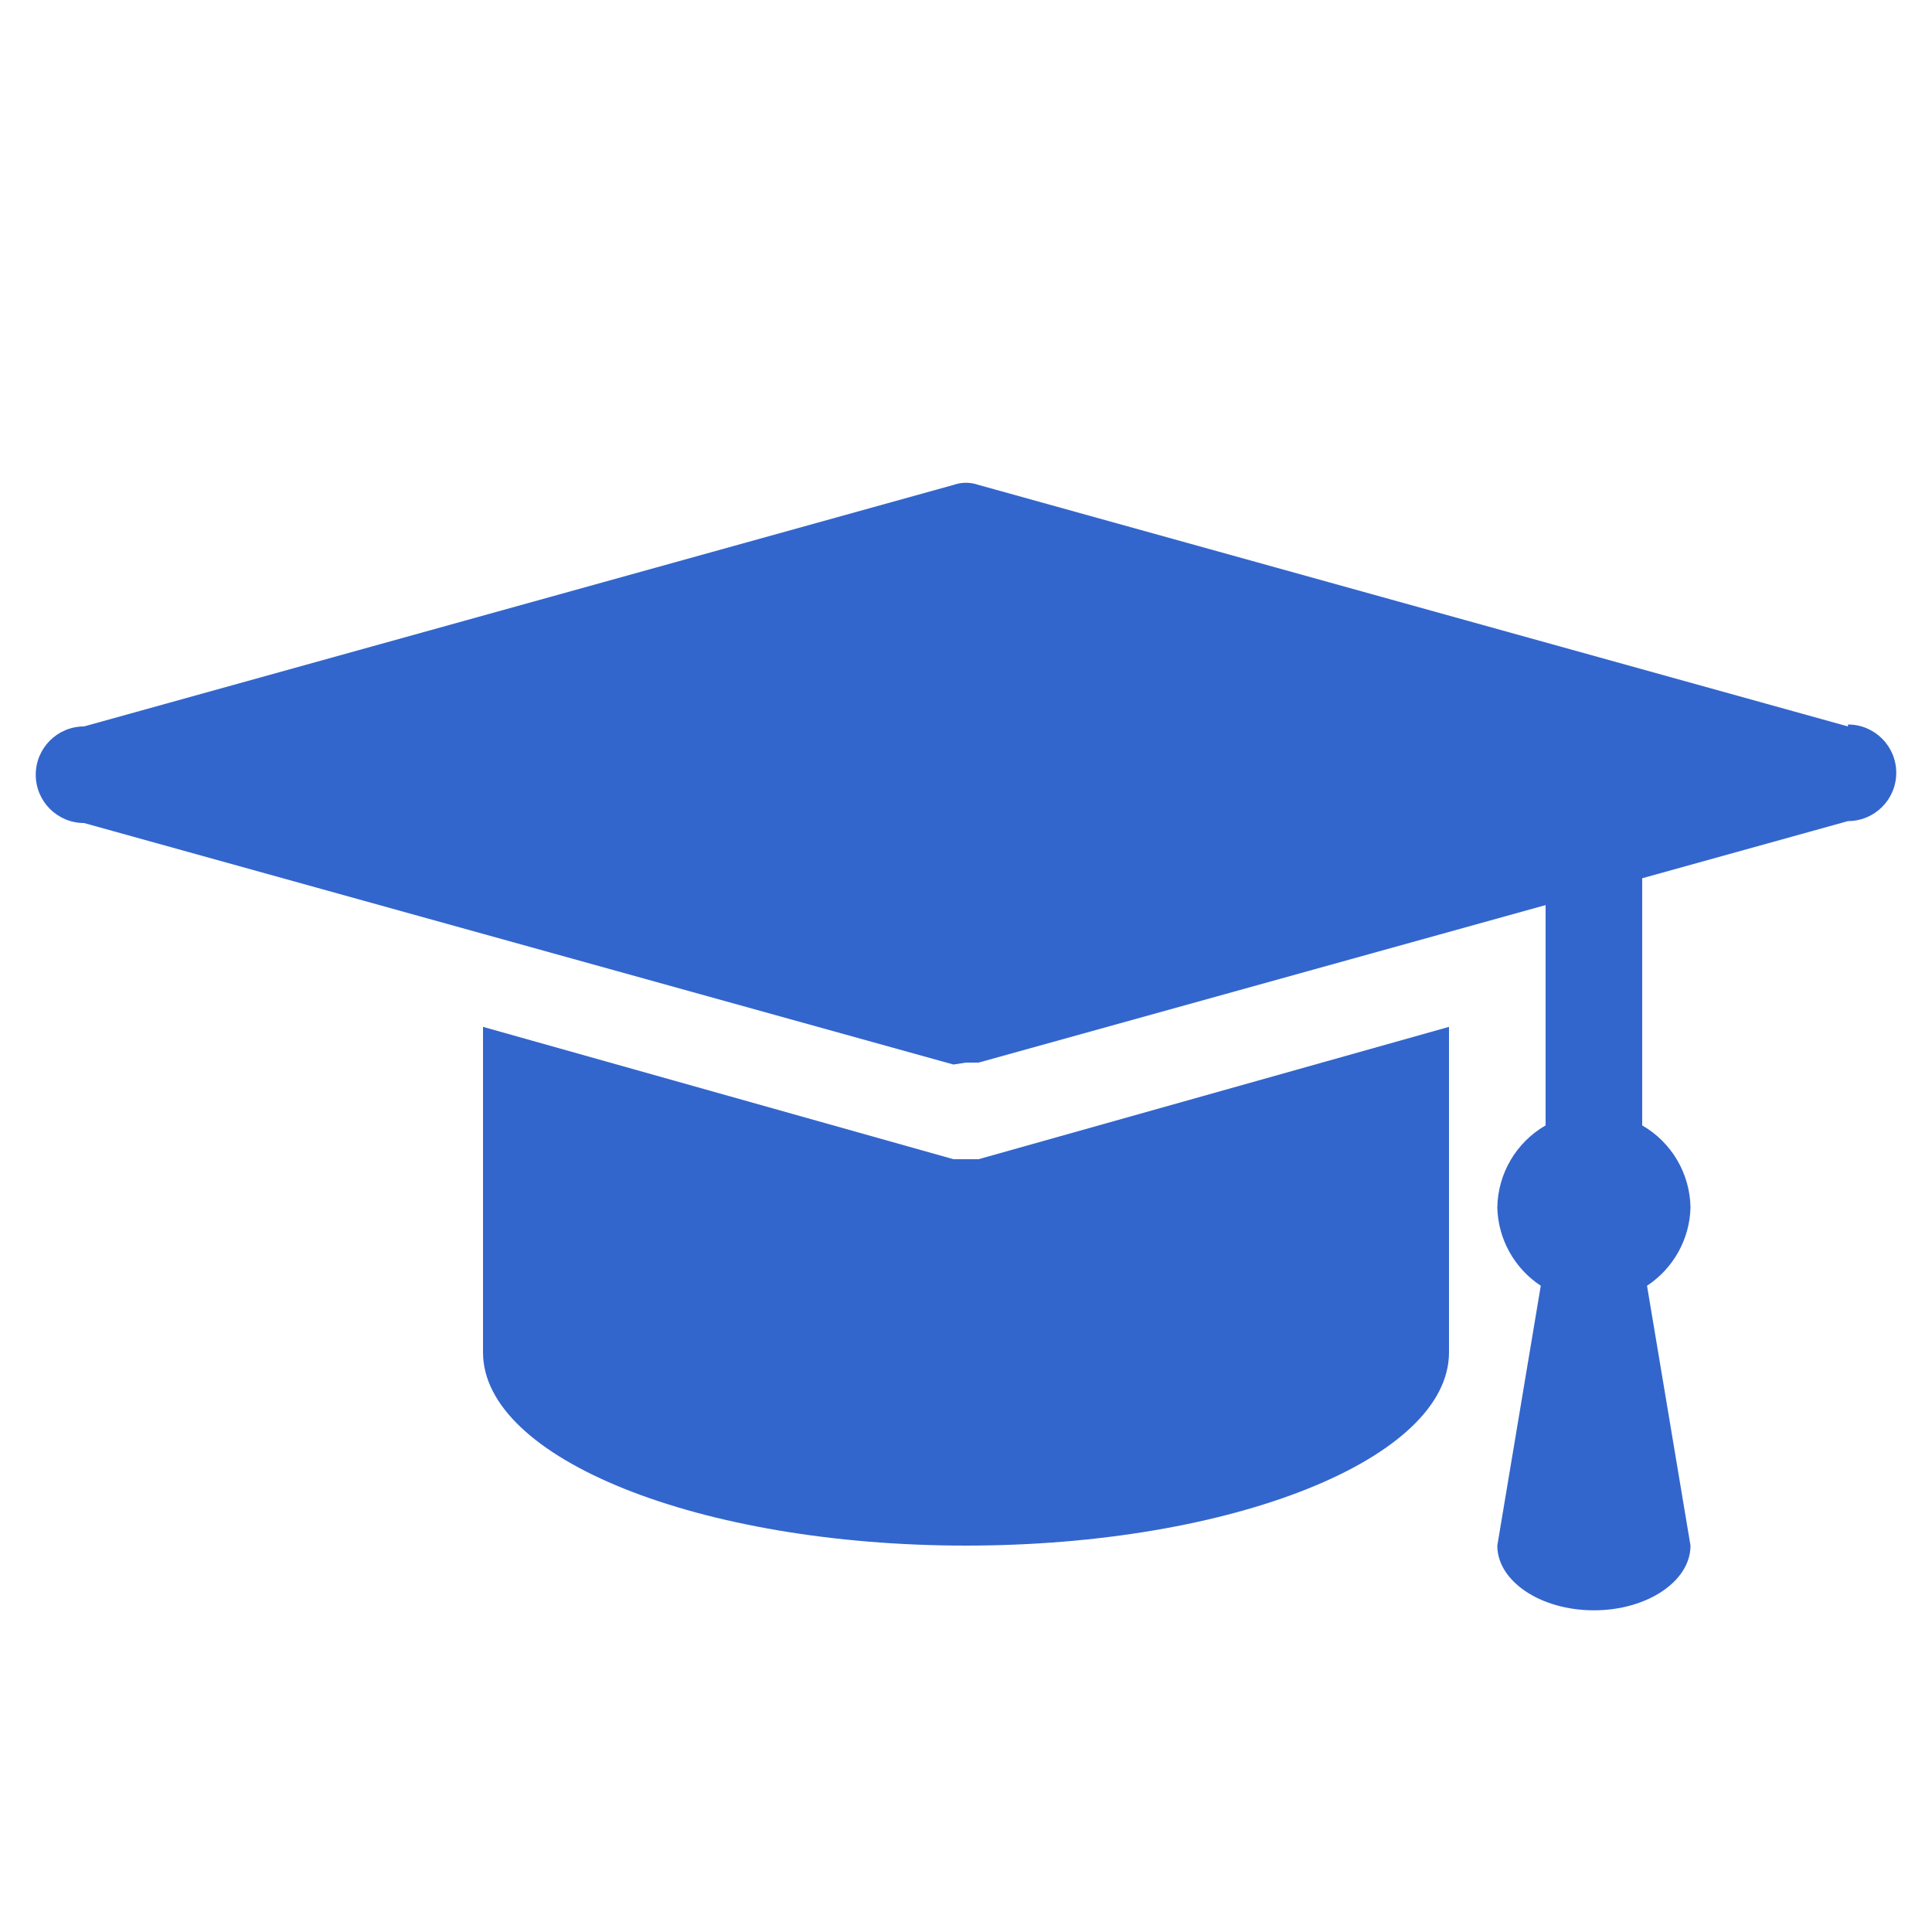
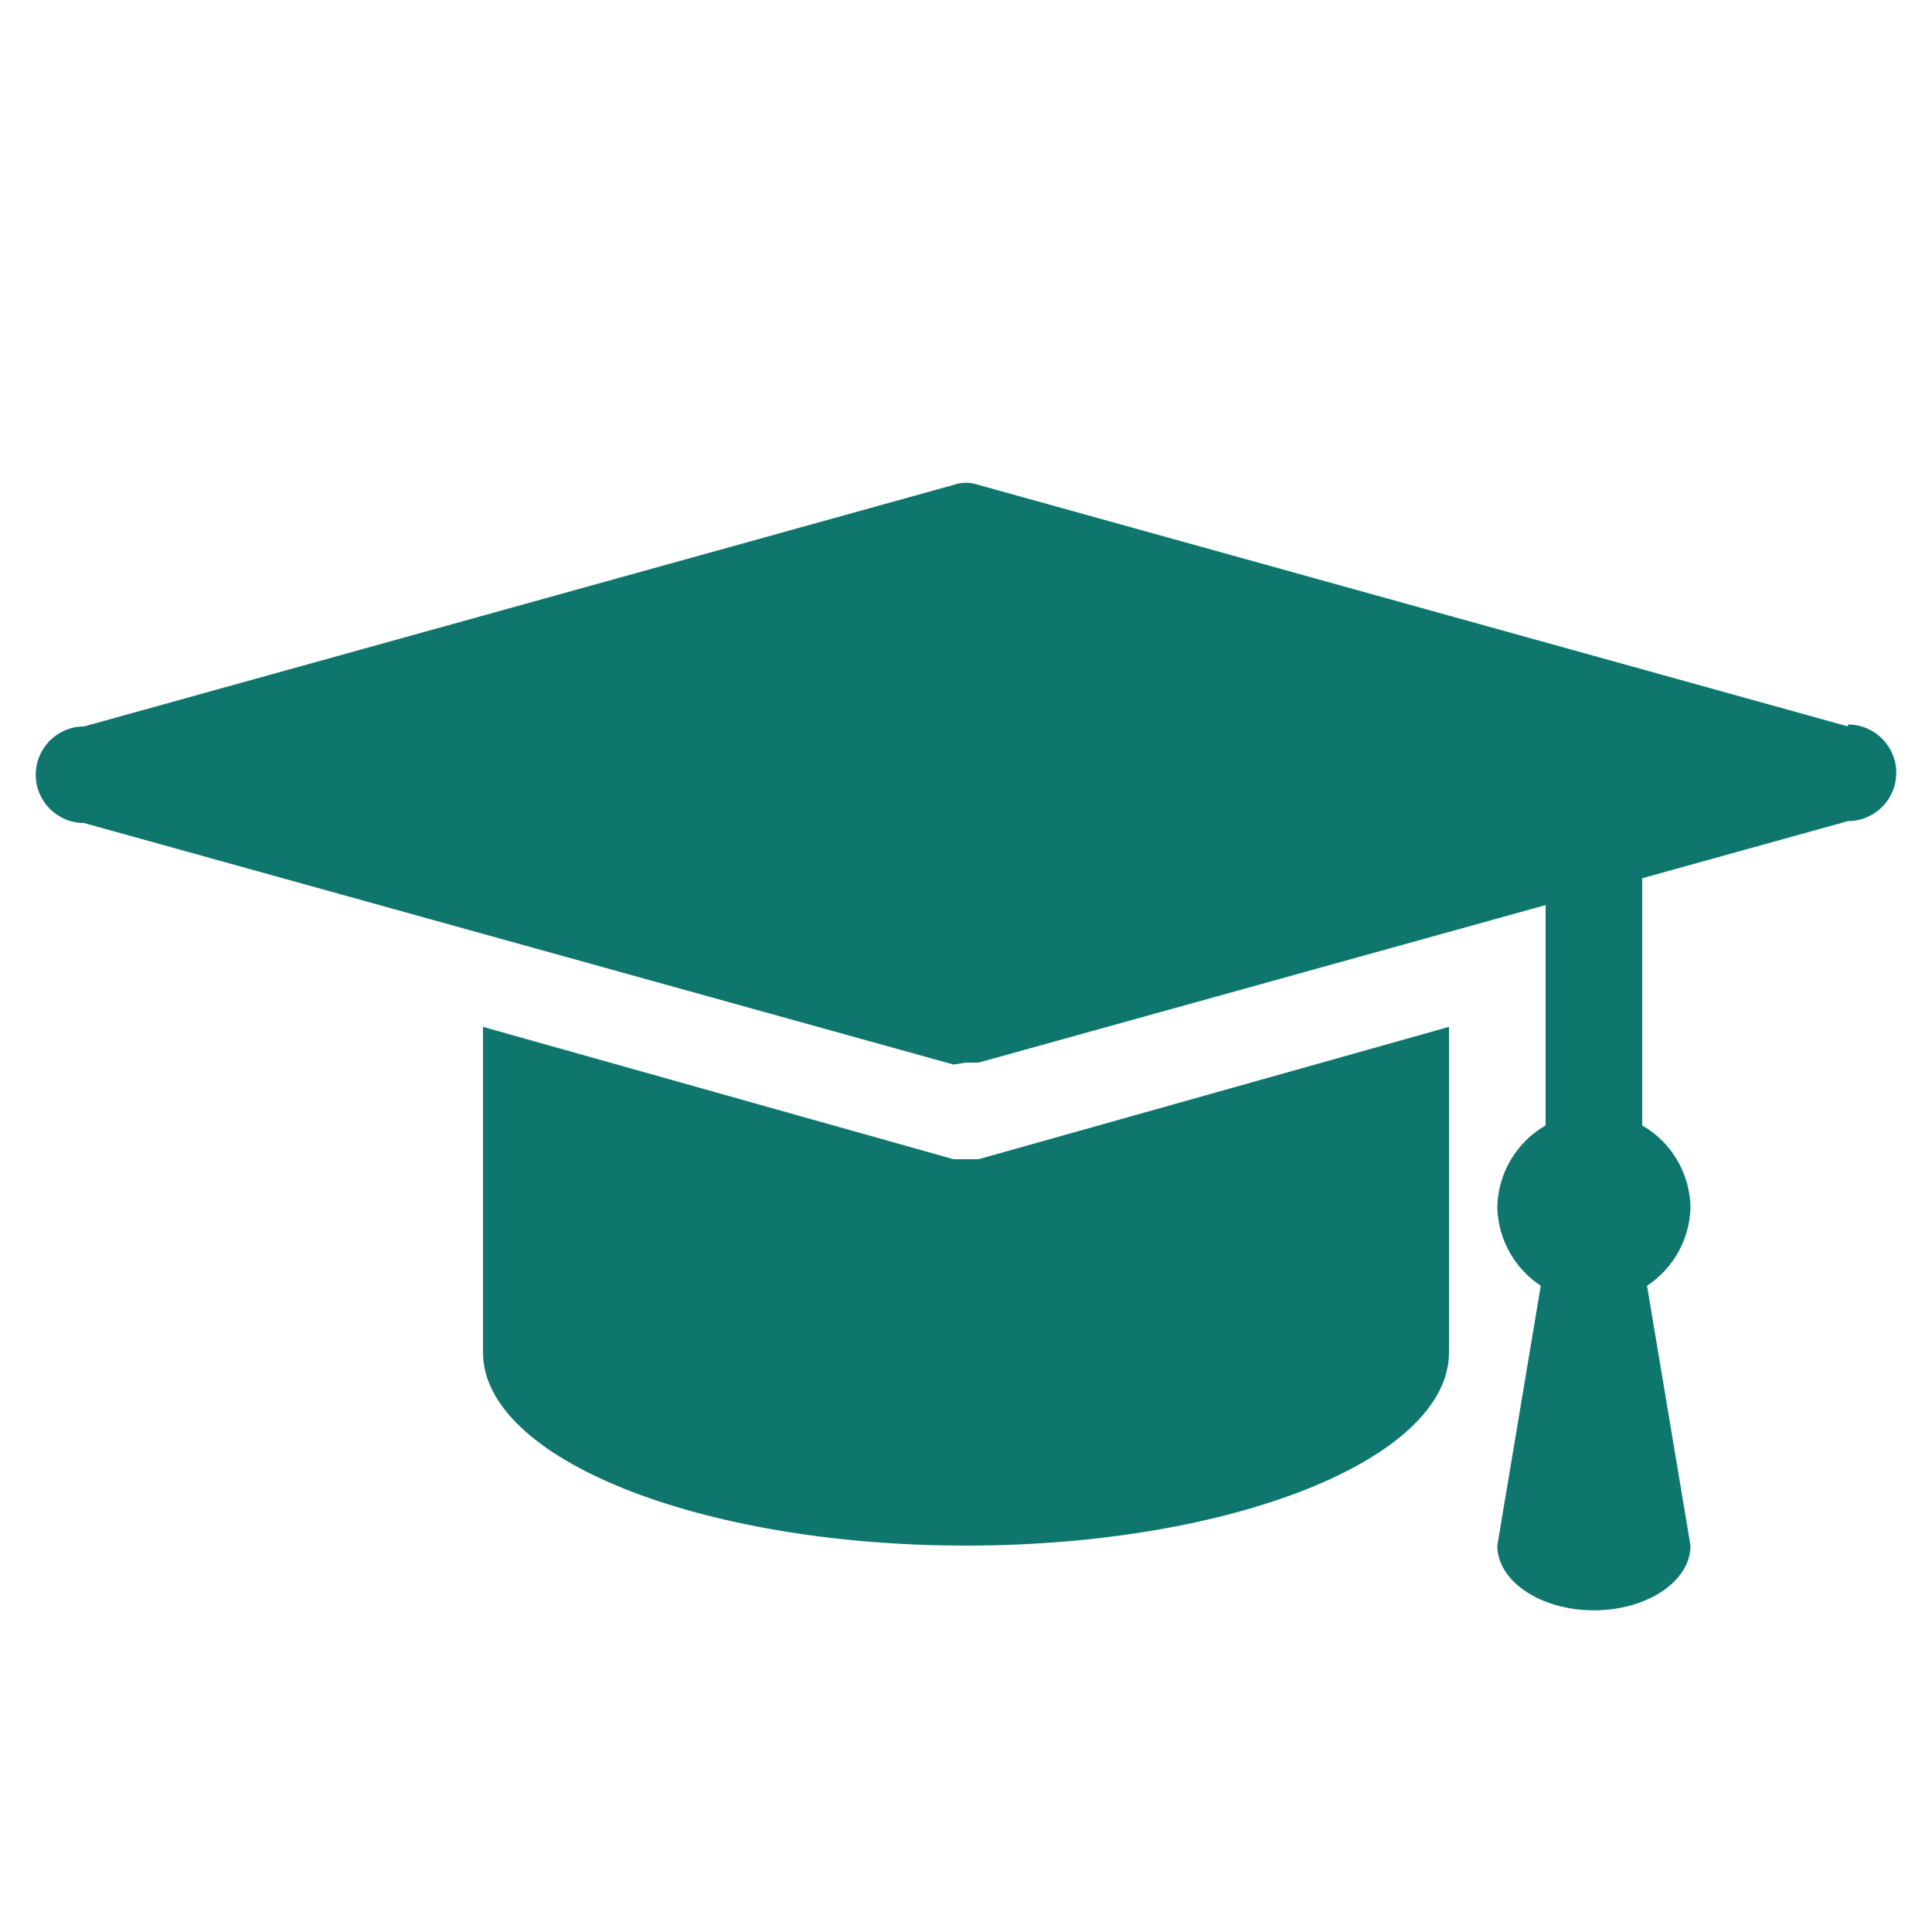
<svg xmlns="http://www.w3.org/2000/svg" viewBox="2 2 20 20">
-   <path d="M12.13,14,12,14l-.13,0L7,12.63V16c0,1.1,2.24,2,5,2s5-.9,5-2V12.63Z" fill="#36c" />
-   <path d="M21.13,9.52l-9-2.5a.39.39,0,0,0-.26,0l-9,2.5a.5.5,0,0,0,0,1l9,2.5L12,13l.13,0,9-2.5a.5.5,0,0,0,0-1Z" fill="#36c" />
-   <path d="M19.5,14.5a1,1,0,0,0-.5-.85V10H18v3.65a1,1,0,0,0-.5.85,1,1,0,0,0,.45.81L17.5,18c0,.37.45.67,1,.67s1-.3,1-.67l-.45-2.69A1,1,0,0,0,19.5,14.5Z" fill="#36c" />
+   <style>
+ .cap { fill: #0f766e; }
+ @media (prefers-color-scheme: dark) {
+   .cap { fill: #ffd166; }
+ }
+ </style>
+   <path d="M12.13,14,12,14l-.13,0L7,12.63V16c0,1.1,2.24,2,5,2s5-.9,5-2V12.63Z" class="cap" />
+   <path d="M21.13,9.52l-9-2.5a.39.39,0,0,0-.26,0l-9,2.5a.5.5,0,0,0,0,1l9,2.5L12,13l.13,0,9-2.5a.5.5,0,0,0,0-1Z" class="cap" />
+   <path d="M19.5,14.5a1,1,0,0,0-.5-.85V10H18v3.65a1,1,0,0,0-.5.85,1,1,0,0,0,.45.81L17.5,18c0,.37.45.67,1,.67s1-.3,1-.67l-.45-2.69A1,1,0,0,0,19.5,14.5Z" class="cap" />
</svg>
